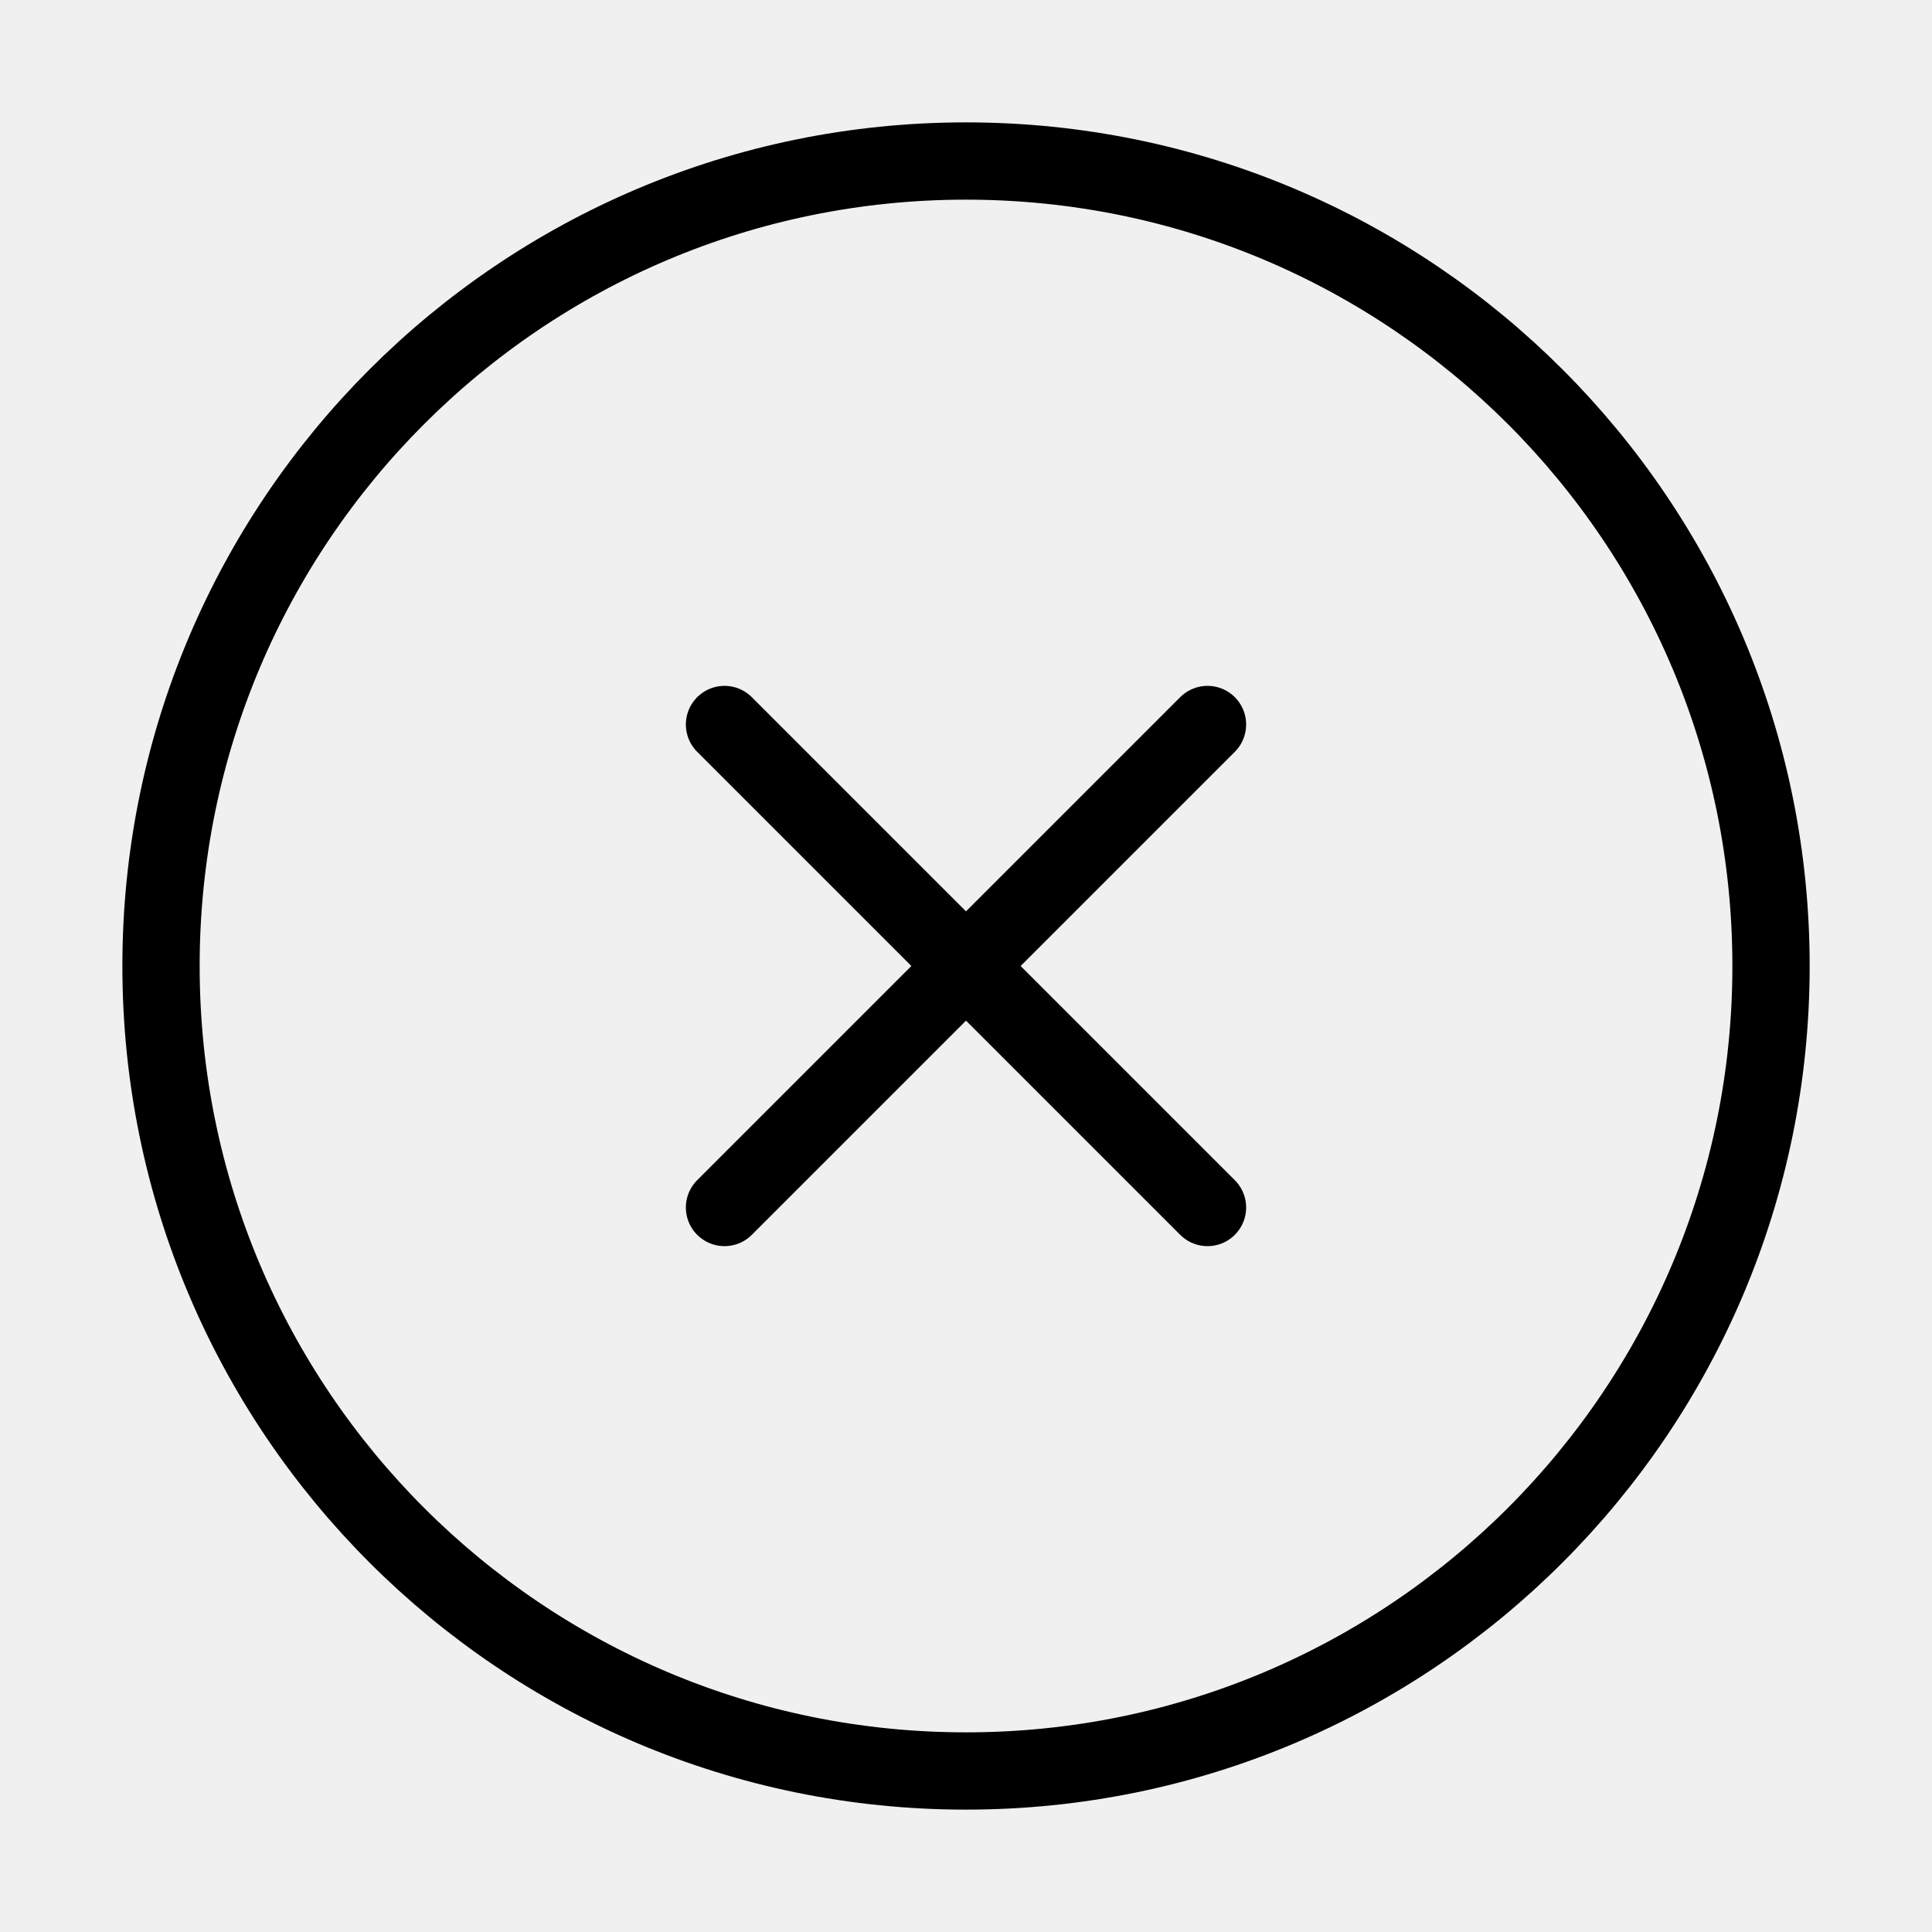
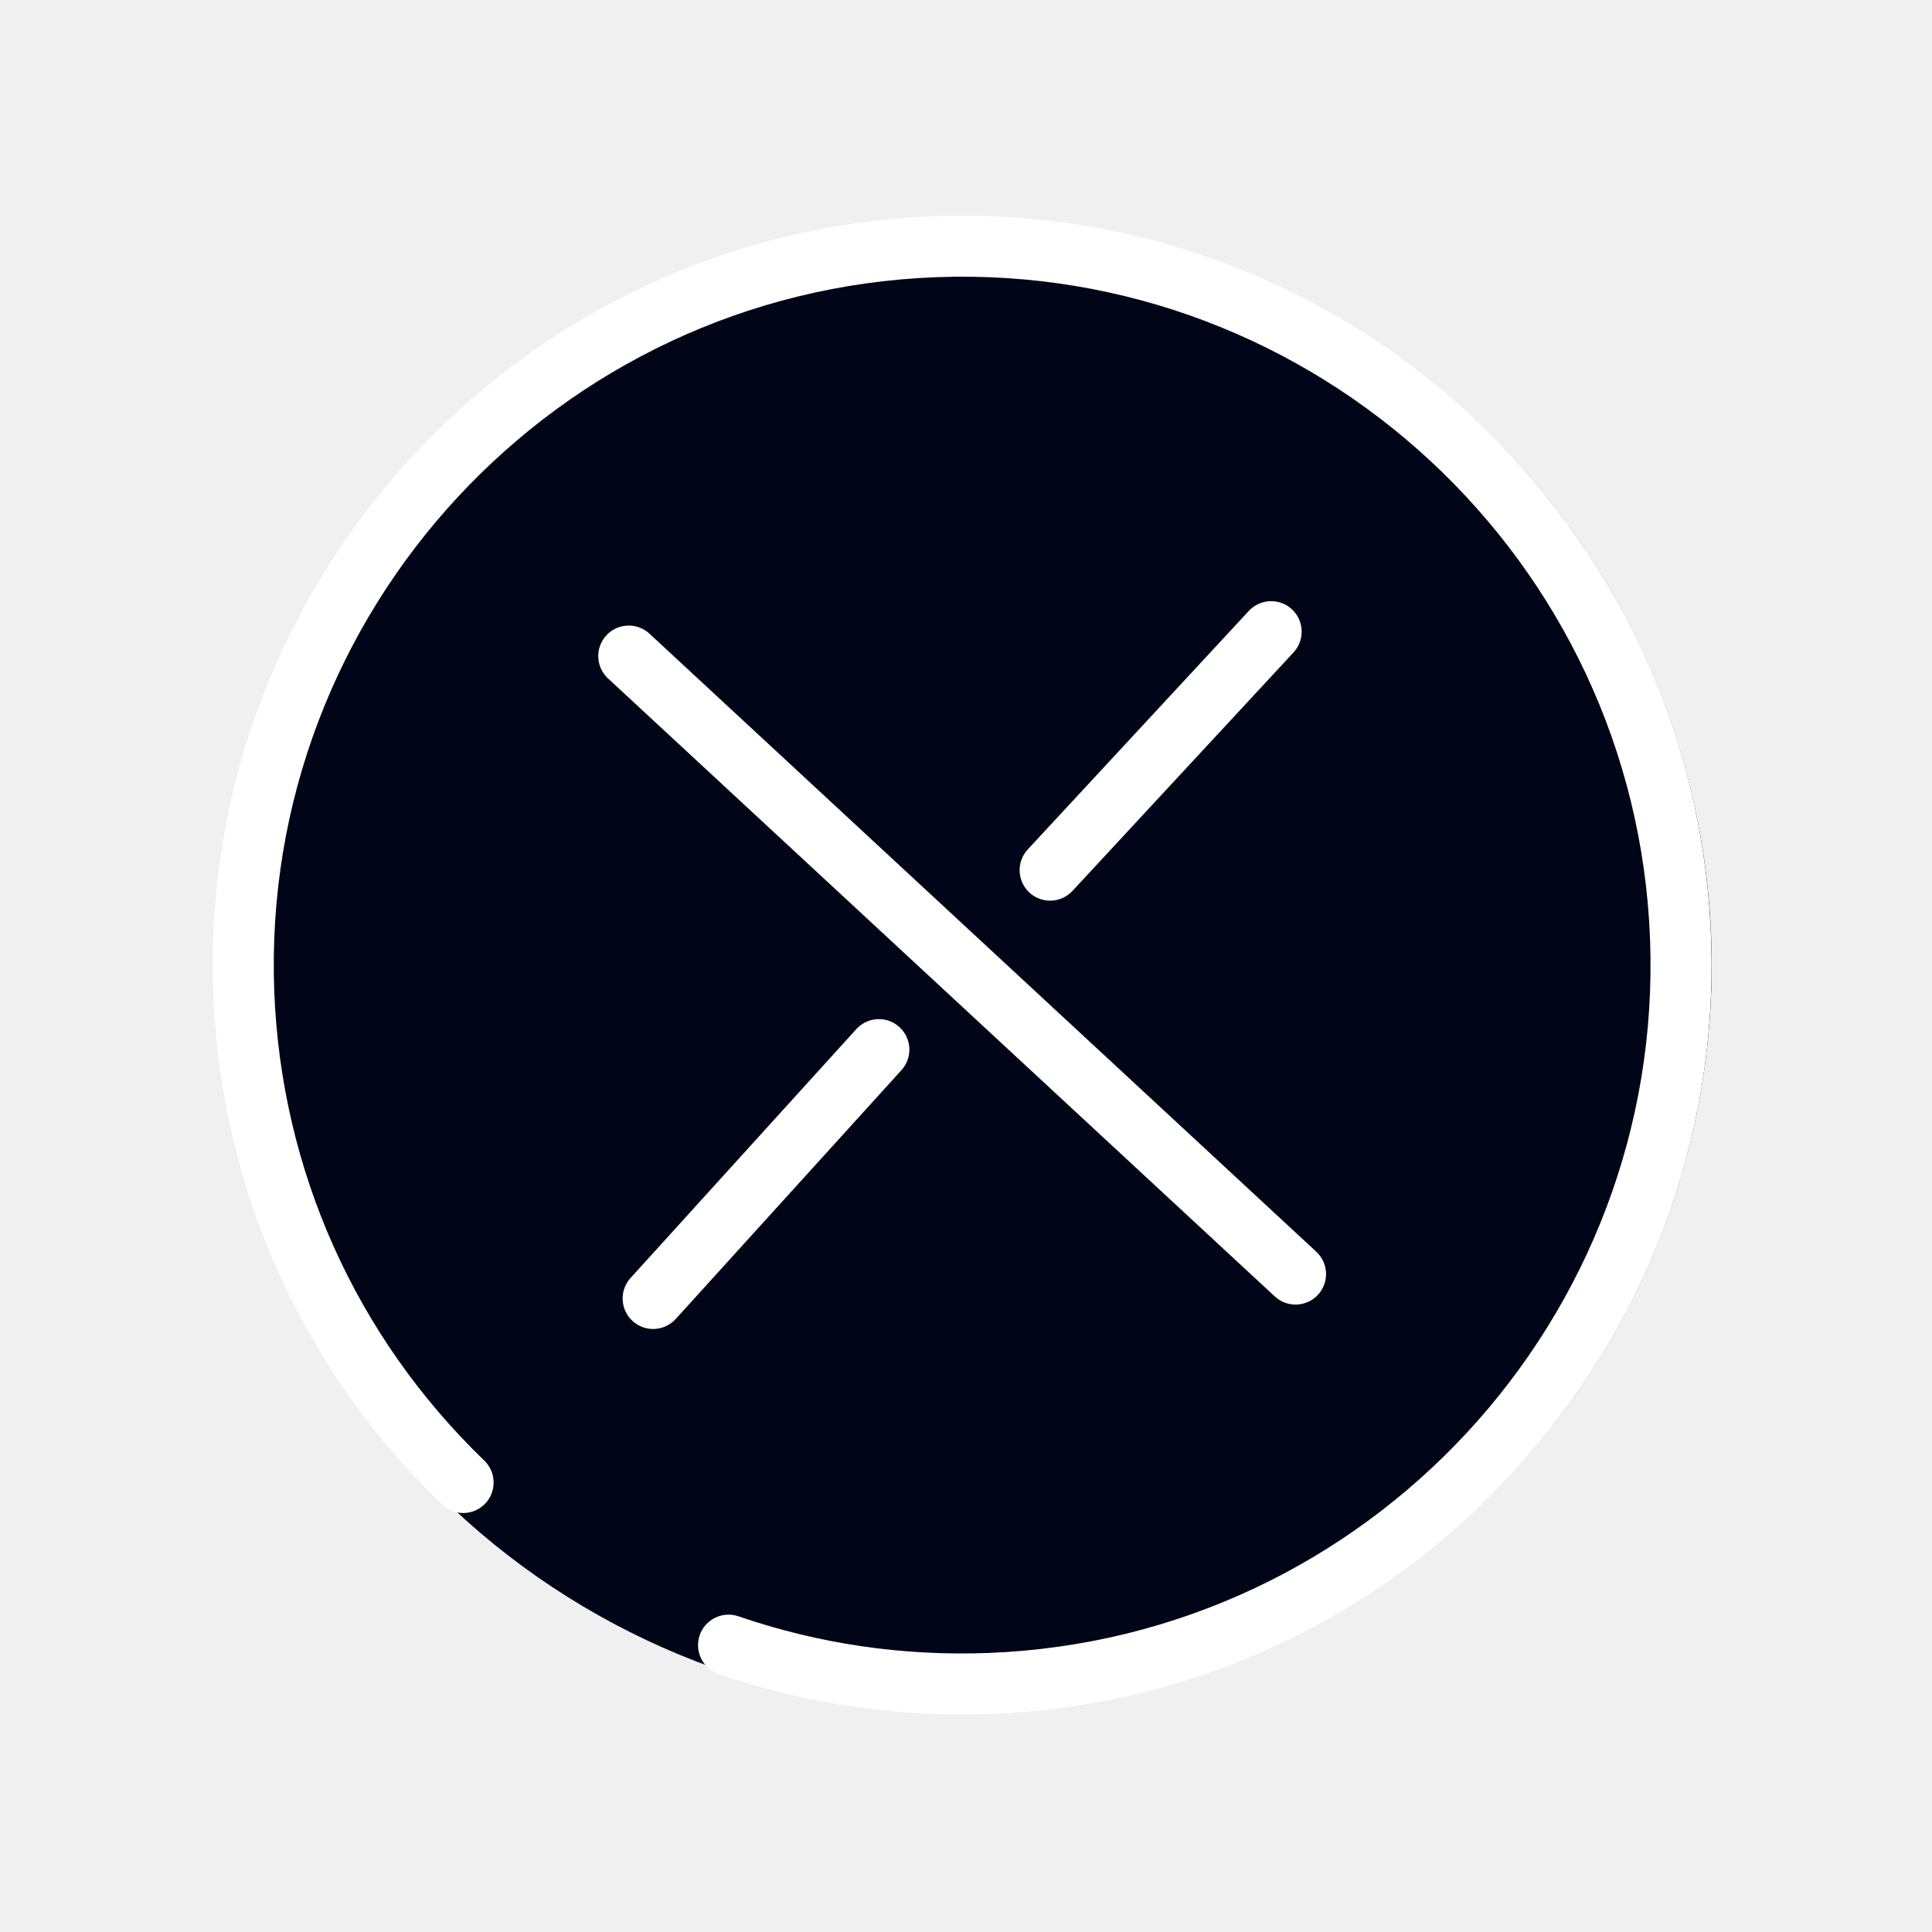
- <svg xmlns="http://www.w3.org/2000/svg" width="50" height="50" viewBox="0 0 50 50" fill="none">
-   <path d="M25 45.833C36.506 45.833 45.834 36.506 45.834 25C45.834 13.494 36.506 4.167 25 4.167C13.494 4.167 4.167 13.494 4.167 25C4.167 36.506 13.494 45.833 25 45.833Z" stroke="black" stroke-width="2" stroke-linecap="round" stroke-linejoin="round" />
-   <path d="M31.25 18.75L18.75 31.25" stroke="black" stroke-width="2" stroke-linecap="round" stroke-linejoin="round" />
-   <path d="M18.75 18.75L31.25 31.25" stroke="black" stroke-width="2" stroke-linecap="round" stroke-linejoin="round" />
+ <svg xmlns="http://www.w3.org/2000/svg" width="660" height="660" viewBox="0 0 660 660" fill="none">
+   <circle cx="329.686" cy="329.685" r="255" transform="rotate(68.9067 329.686 329.685)" fill="#000517" />
+   <path d="M584.5 319.973C579.145 178.916 460.031 68.514 318.974 73.869C177.918 79.224 67.516 198.338 72.87 339.395C75.392 405.833 103.133 467.826 150.982 513.958C155.123 517.953 161.721 517.832 165.713 513.689C169.706 509.549 169.587 502.954 165.444 498.958C121.491 456.583 96.01 399.635 93.694 338.606C88.773 209.03 190.189 99.611 319.765 94.692C449.341 89.773 558.758 191.189 563.677 320.763C568.596 450.337 467.18 559.757 337.606 564.675C308.38 565.785 279.667 561.571 252.267 552.152C246.824 550.282 240.897 553.176 239.025 558.618C237.159 564.062 240.049 569.988 245.492 571.86C275.335 582.118 306.592 586.708 338.398 585.5C479.453 580.146 589.855 461.031 584.5 319.973Z" fill="white" />
+   <path d="M307.956 365.57C311.824 361.305 311.501 354.717 307.241 350.852C302.979 346.986 296.389 347.307 292.523 351.567L215.403 436.58C213.496 438.682 212.609 441.349 212.708 443.976C212.811 446.678 213.96 449.338 216.119 451.298C220.381 455.164 226.971 454.843 230.837 450.583L307.956 365.57Z" fill="white" />
+   <path d="M351.094 290.18C349.139 292.289 348.223 294.993 348.324 297.658C348.425 300.324 349.543 302.949 351.652 304.905C355.873 308.817 362.465 308.566 366.376 304.346L441.893 222.87C445.804 218.65 445.554 212.056 441.334 208.146C437.114 204.235 430.522 204.485 426.61 208.705L351.094 290.18Z" fill="white" />
+   <path d="M450.224 442.333C454.136 438.113 453.885 431.519 449.665 427.609L221.87 216.476C217.649 212.564 211.057 212.815 207.146 217.035C205.191 219.144 204.275 221.848 204.376 224.513C204.478 227.178 205.596 229.804 207.705 231.76L435.499 442.892C439.72 446.803 446.311 446.553 450.224 442.333Z" fill="white" />
</svg>
